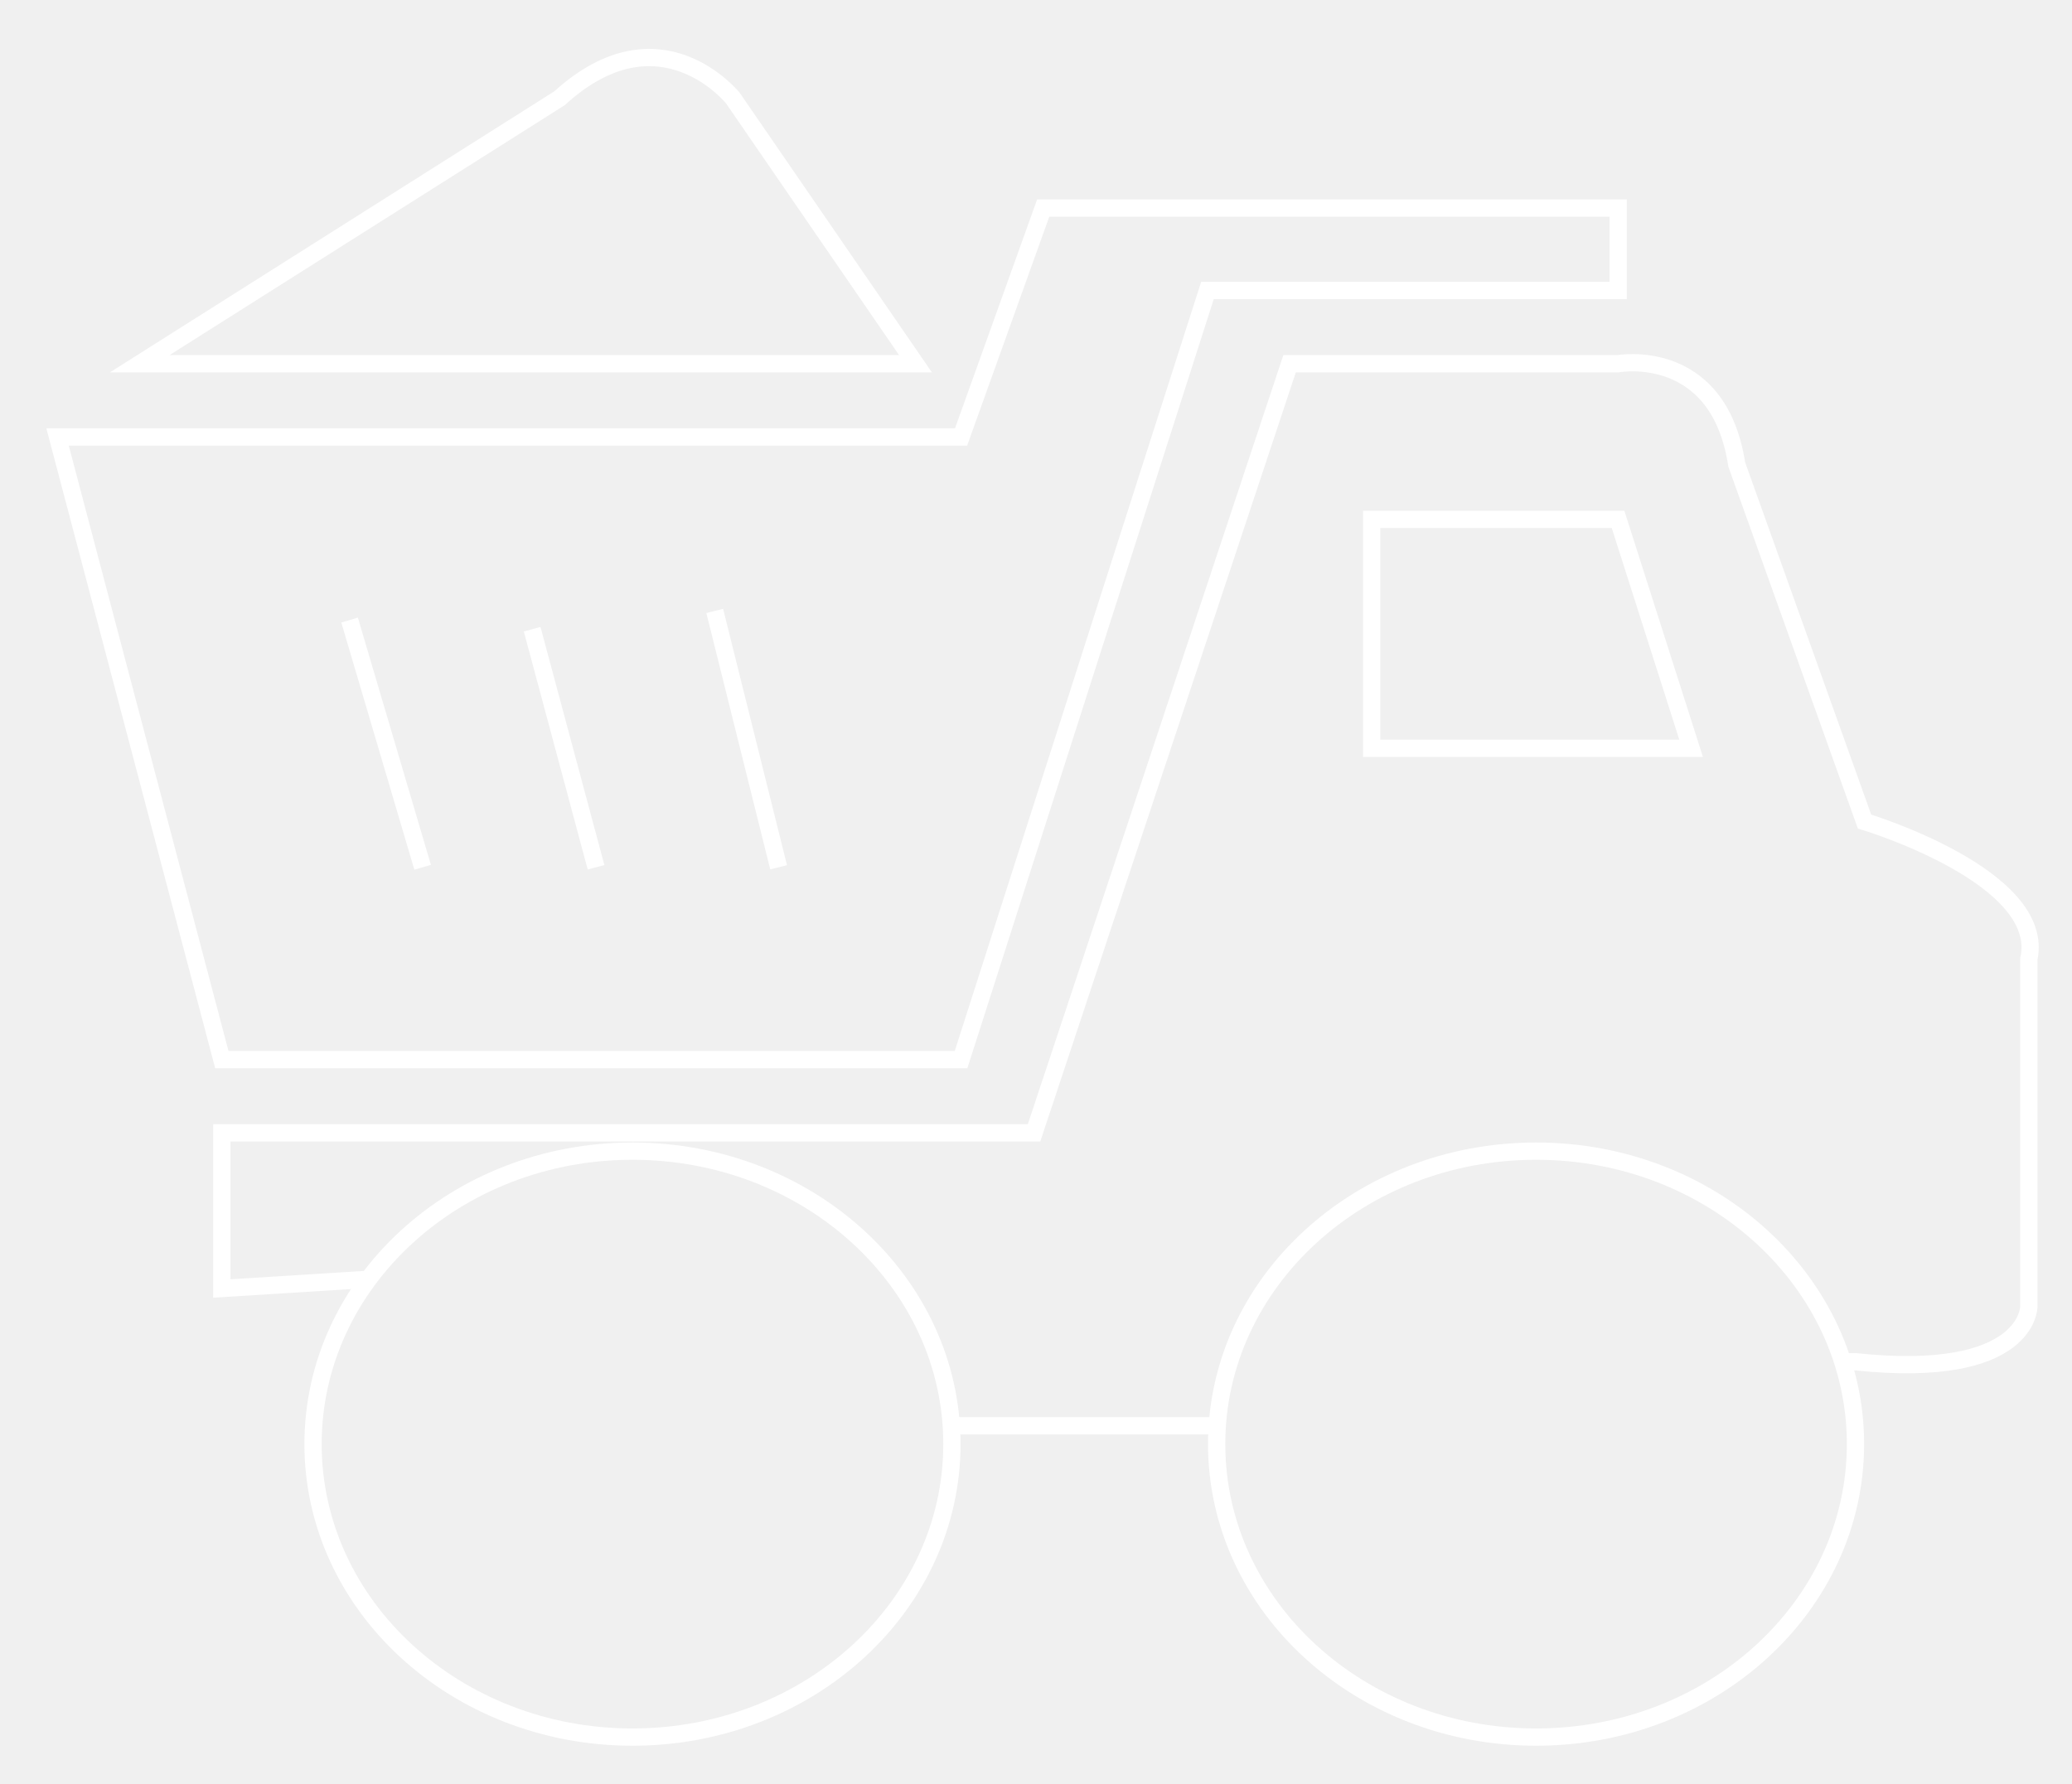
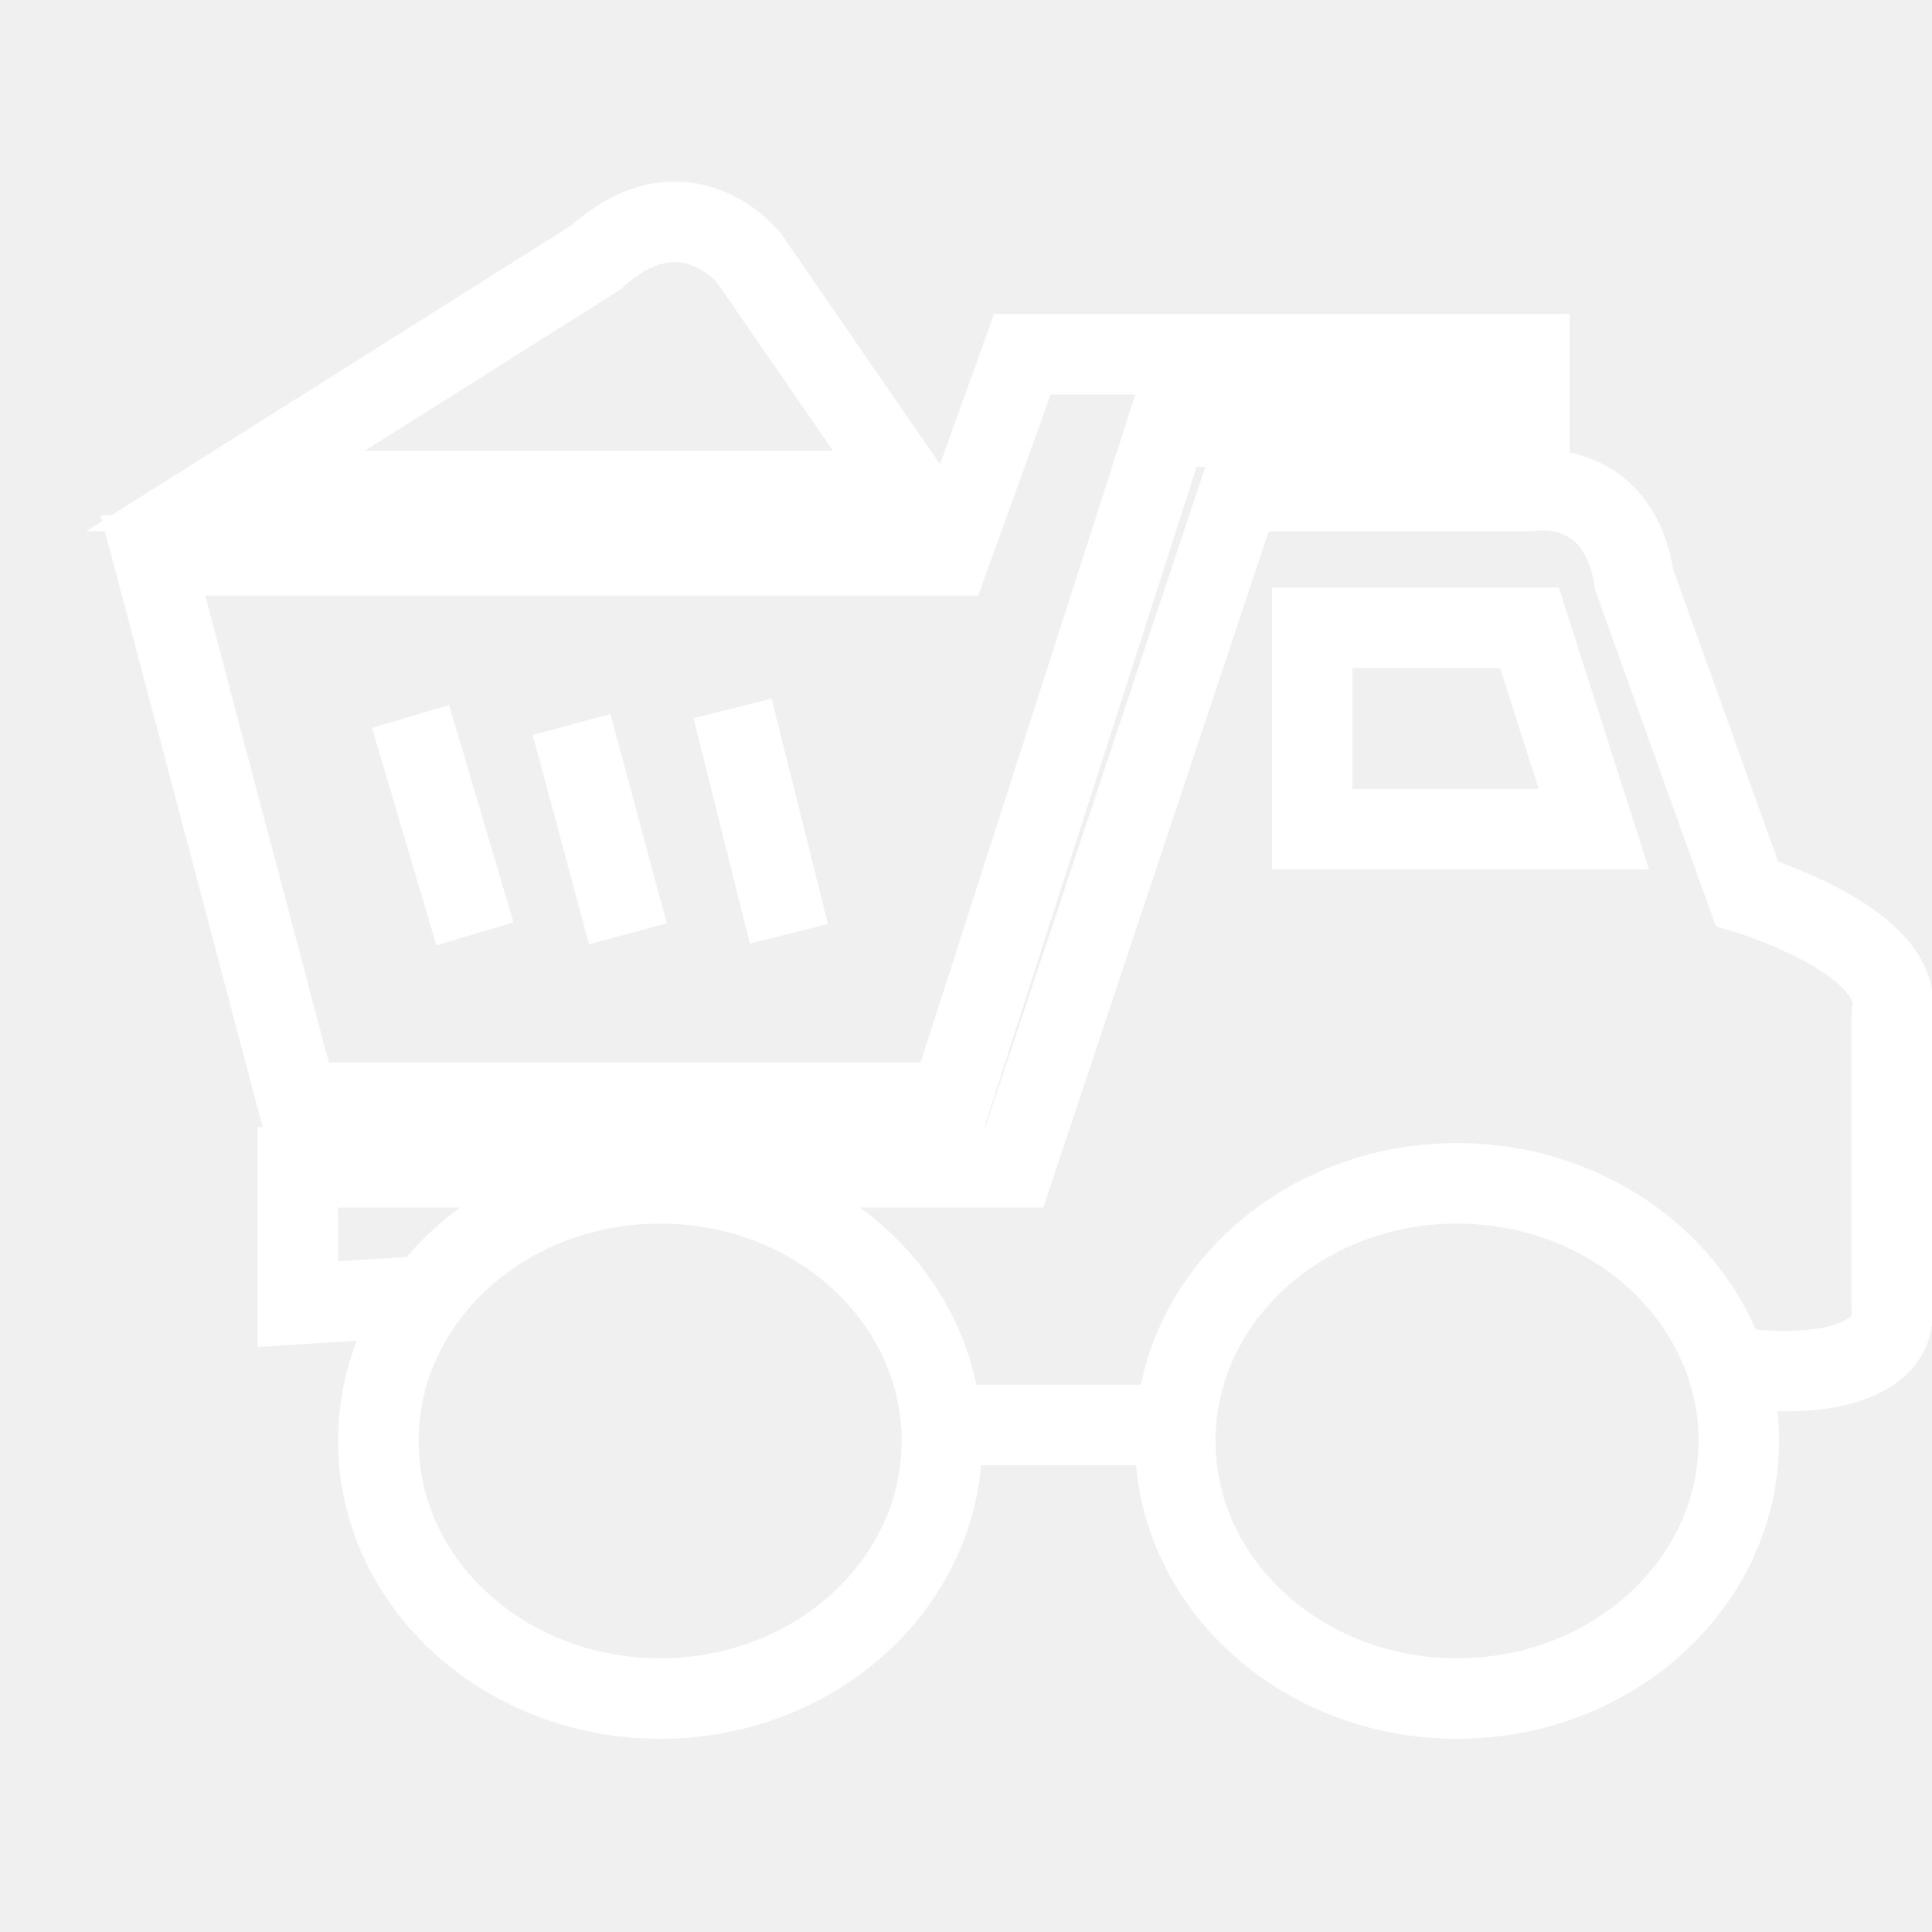
- <svg xmlns="http://www.w3.org/2000/svg" width="36" height="31" viewBox="0 0 36 31" fill="none">
-   <path fill-rule="evenodd" clip-rule="evenodd" d="M2.428 6.321H15.906L12.735 1.707C12.735 1.707 11.466 0.116 9.722 1.707L2.428 6.321Z" stroke="white" stroke-width="0.3" stroke-miterlimit="10" />
-   <path fill-rule="evenodd" clip-rule="evenodd" d="M28.115 3.616H18.125L16.698 7.594H1L3.854 18.414H16.698L20.979 5.048H28.115V3.616Z" stroke="white" stroke-width="0.3" stroke-miterlimit="10" />
-   <path d="M26.689 30.188C29.754 30.188 32.238 27.908 32.238 25.096C32.238 22.285 29.754 20.005 26.689 20.005C23.623 20.005 21.139 22.285 21.139 25.096C21.139 27.908 23.623 30.188 26.689 30.188Z" stroke="white" stroke-width="0.3" stroke-miterlimit="10" />
-   <path d="M10.989 30.188C14.054 30.188 16.539 27.908 16.539 25.096C16.539 22.285 14.054 20.005 10.989 20.005C7.924 20.005 5.439 22.285 5.439 25.096C5.439 27.908 7.924 30.188 10.989 30.188Z" stroke="white" stroke-width="0.3" stroke-miterlimit="10" />
-   <path d="M16.539 24.778H21.137" stroke="white" stroke-width="0.3" stroke-miterlimit="10" />
-   <path d="M6.391 22.233L3.854 22.392V19.687H17.966L22.406 6.321H28.114C28.114 6.321 29.858 6.003 30.175 8.072L32.395 14.277C32.395 14.277 35.567 15.232 35.25 16.664V22.71C35.25 22.71 35.25 23.983 32.237 23.665H32.078" stroke="white" stroke-width="0.3" stroke-miterlimit="10" />
-   <path fill-rule="evenodd" clip-rule="evenodd" d="M23.832 9.026V13.004H29.382L28.113 9.026H23.832Z" stroke="white" stroke-width="0.3" stroke-miterlimit="10" />
-   <path d="M6.074 10.776L7.343 15.072" stroke="white" stroke-width="0.3" stroke-miterlimit="10" />
-   <path d="M9.246 10.935L10.356 15.072" stroke="white" stroke-width="0.3" stroke-miterlimit="10" />
-   <path d="M12.418 10.617L13.528 15.072" stroke="white" stroke-width="0.3" stroke-miterlimit="10" />
+ <svg xmlns="http://www.w3.org/2000/svg" version="1.1" id="Layer_2" x="0px" y="0px" viewBox="0 0 24 24" style="enable-background:new 0 0 24 24;" xml:space="preserve">
+   <g>
+     <path style="fill-rule:evenodd;clip-rule:evenodd;fill:none;stroke:#FFFFFF;stroke-miterlimit:10;" d="M2.8,6.1h8.5l-2-2.9   c0,0-0.8-1-1.9,0L2.8,6.1z" />
+     <polygon style="fill-rule:evenodd;clip-rule:evenodd;fill:none;stroke:#FFFFFF;stroke-miterlimit:10;" points="19,4.4 12.7,4.4    11.8,6.9 1.9,6.9 3.7,13.7 11.8,13.7 14.5,5.3 19,5.3  " />
+     <ellipse style="fill-rule:evenodd;clip-rule:evenodd;fill:none;stroke:#FFFFFF;stroke-miterlimit:10;" cx="18.1" cy="17.9" rx="3.5" ry="3.2" />
+     <ellipse style="fill-rule:evenodd;clip-rule:evenodd;fill:none;stroke:#FFFFFF;stroke-miterlimit:10;" cx="8.2" cy="17.9" rx="3.5" ry="3.2" />
+     <line style="fill-rule:evenodd;clip-rule:evenodd;fill:none;stroke:#FFFFFF;stroke-miterlimit:10;" x1="11.7" y1="17.7" x2="14.6" y2="17.7" />
+     <path style="fill-rule:evenodd;clip-rule:evenodd;fill:none;stroke:#FFFFFF;stroke-miterlimit:10;" d="M5.3,16.1l-1.6,0.1v-1.7h8.9   l2.8-8.4H19c0,0,1.1-0.2,1.3,1.1l1.4,3.9c0,0,2,0.6,1.8,1.5l0,3.8c0,0,0,0.8-1.9,0.6l-0.1,0" />
+     <polygon style="fill-rule:evenodd;clip-rule:evenodd;fill:none;stroke:#FFFFFF;stroke-miterlimit:10;" points="16.3,7.8 16.3,10.3    19.8,10.3 19,7.8  " />
+     <line style="fill-rule:evenodd;clip-rule:evenodd;fill:none;stroke:#FFFFFF;stroke-miterlimit:10;" x1="5.1" y1="8.9" x2="5.9" y2="11.6" />
+     <line style="fill-rule:evenodd;clip-rule:evenodd;fill:none;stroke:#FFFFFF;stroke-miterlimit:10;" x1="7.1" y1="9" x2="7.8" y2="11.6" />
+     <line style="fill-rule:evenodd;clip-rule:evenodd;fill:none;stroke:#FFFFFF;stroke-miterlimit:10;" x1="9.1" y1="8.8" x2="9.8" y2="11.6" />
+   </g>
</svg>
